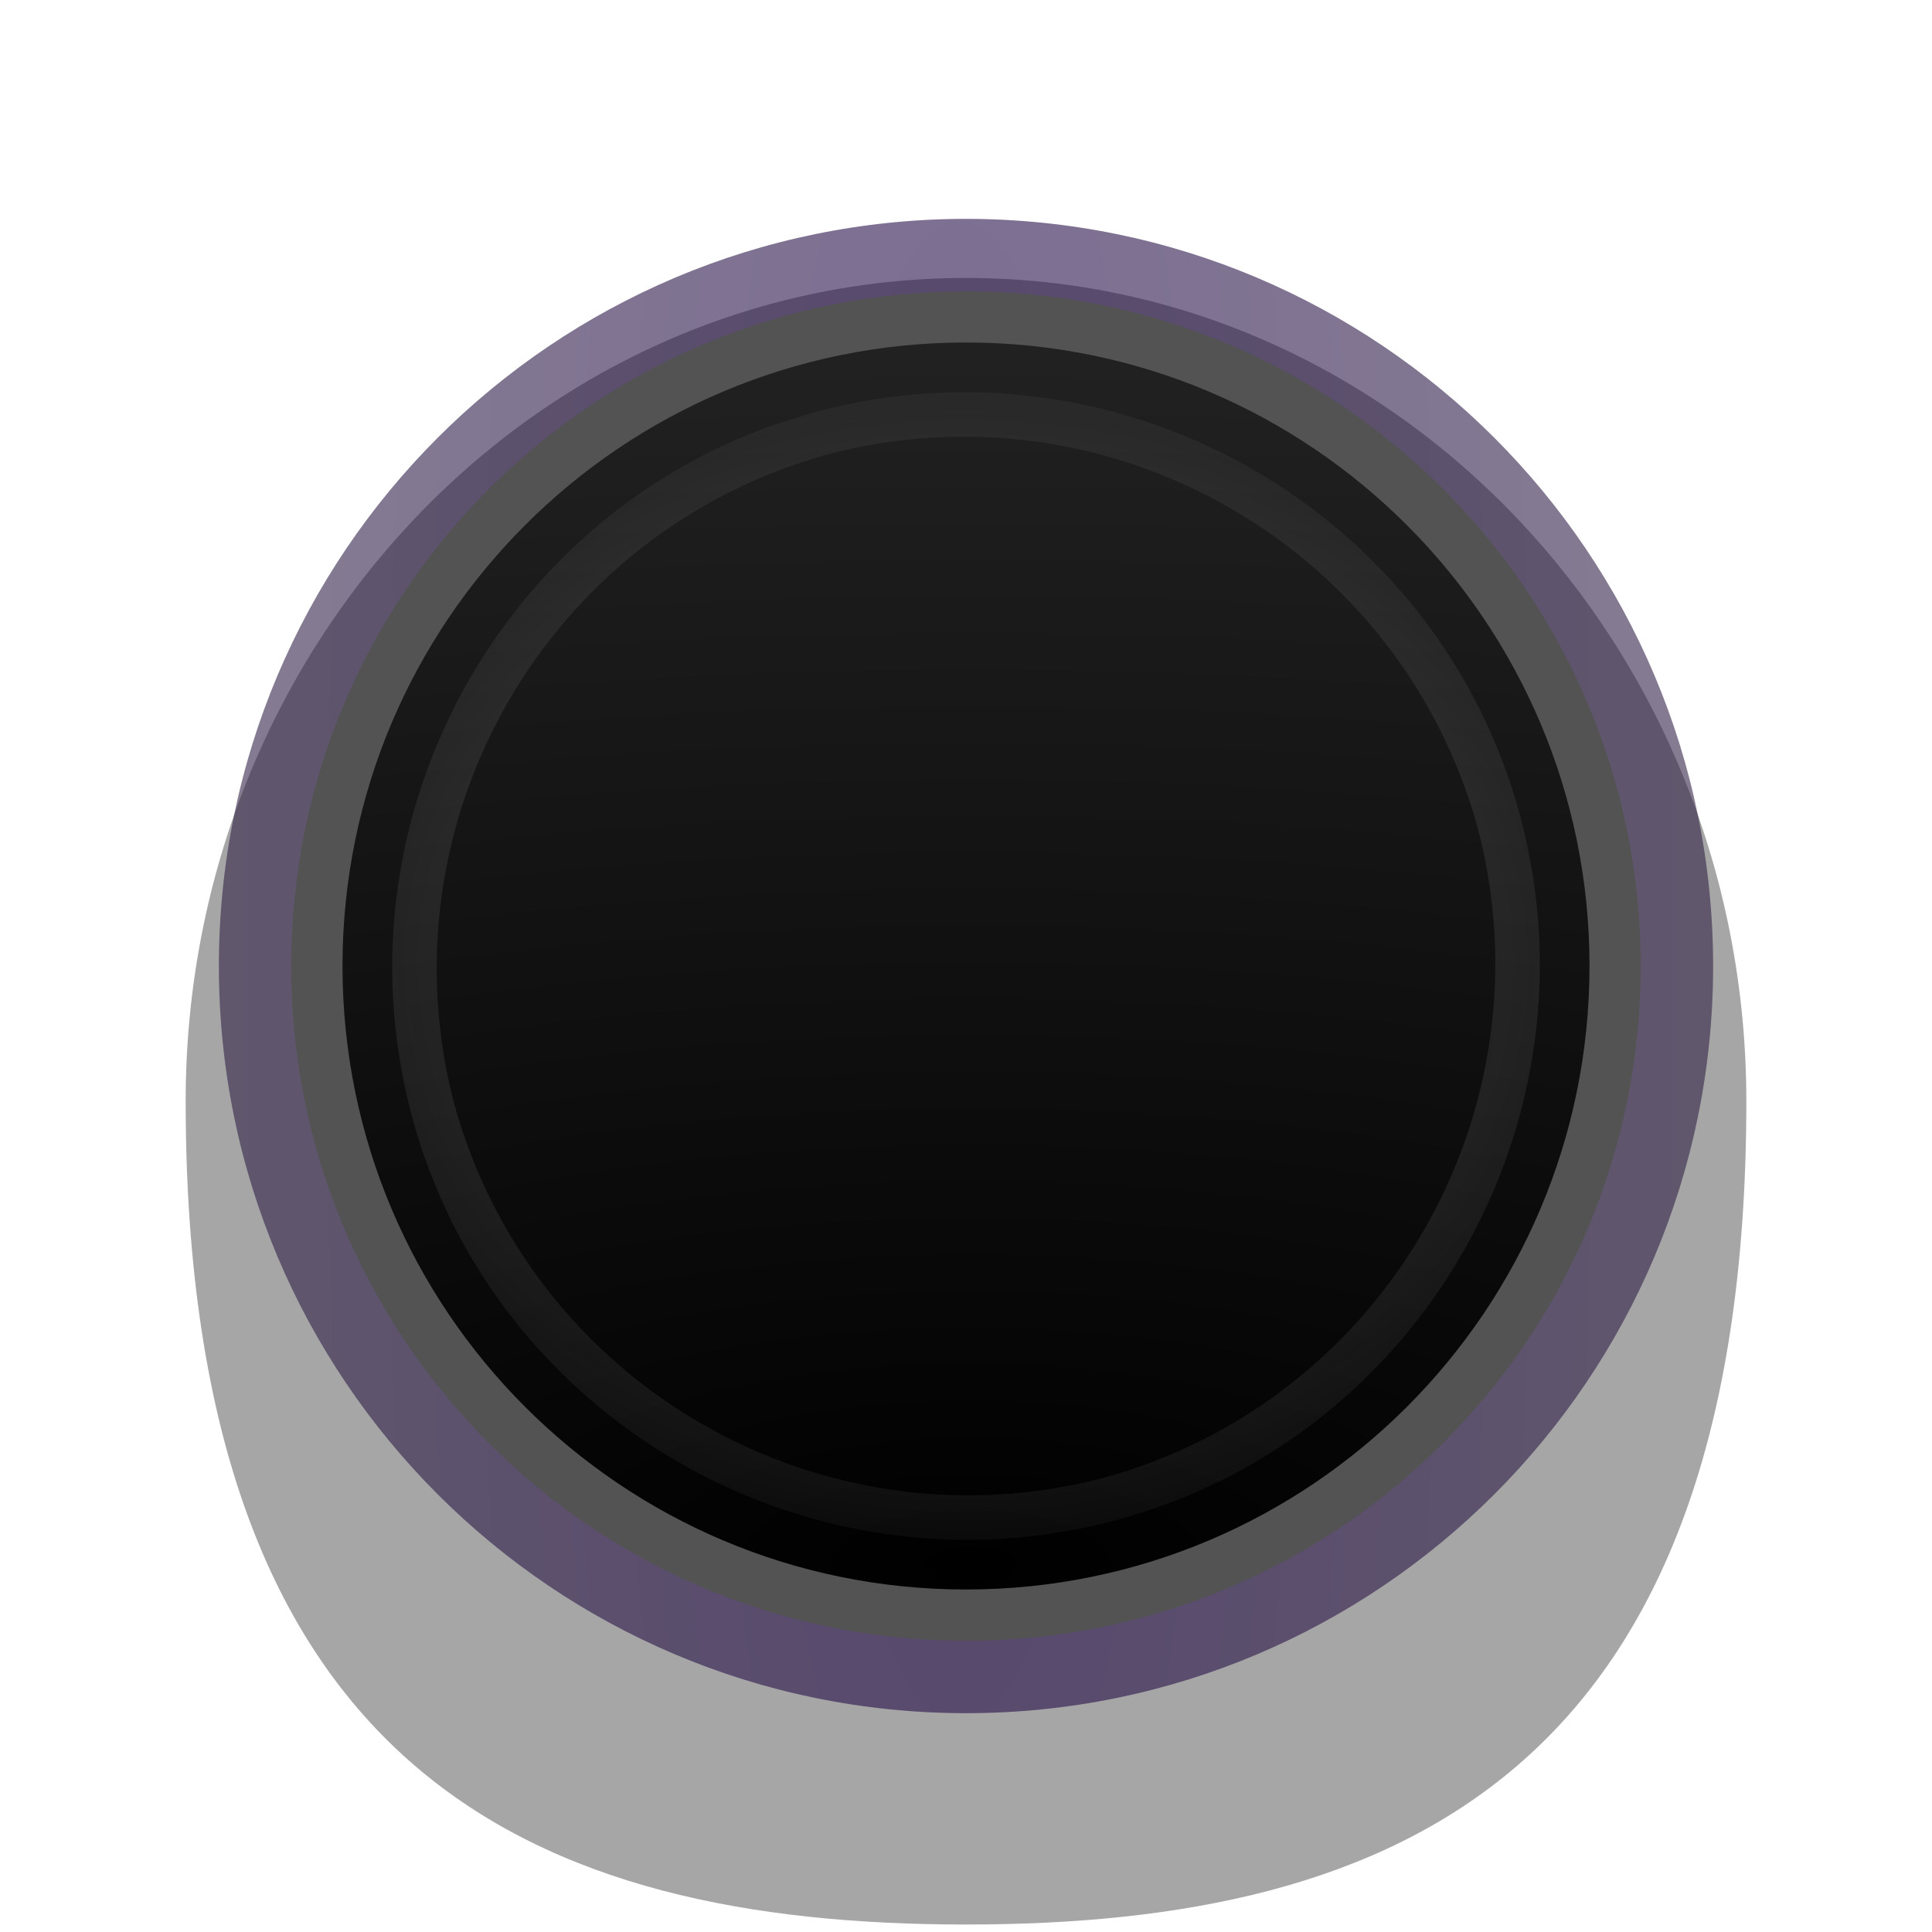
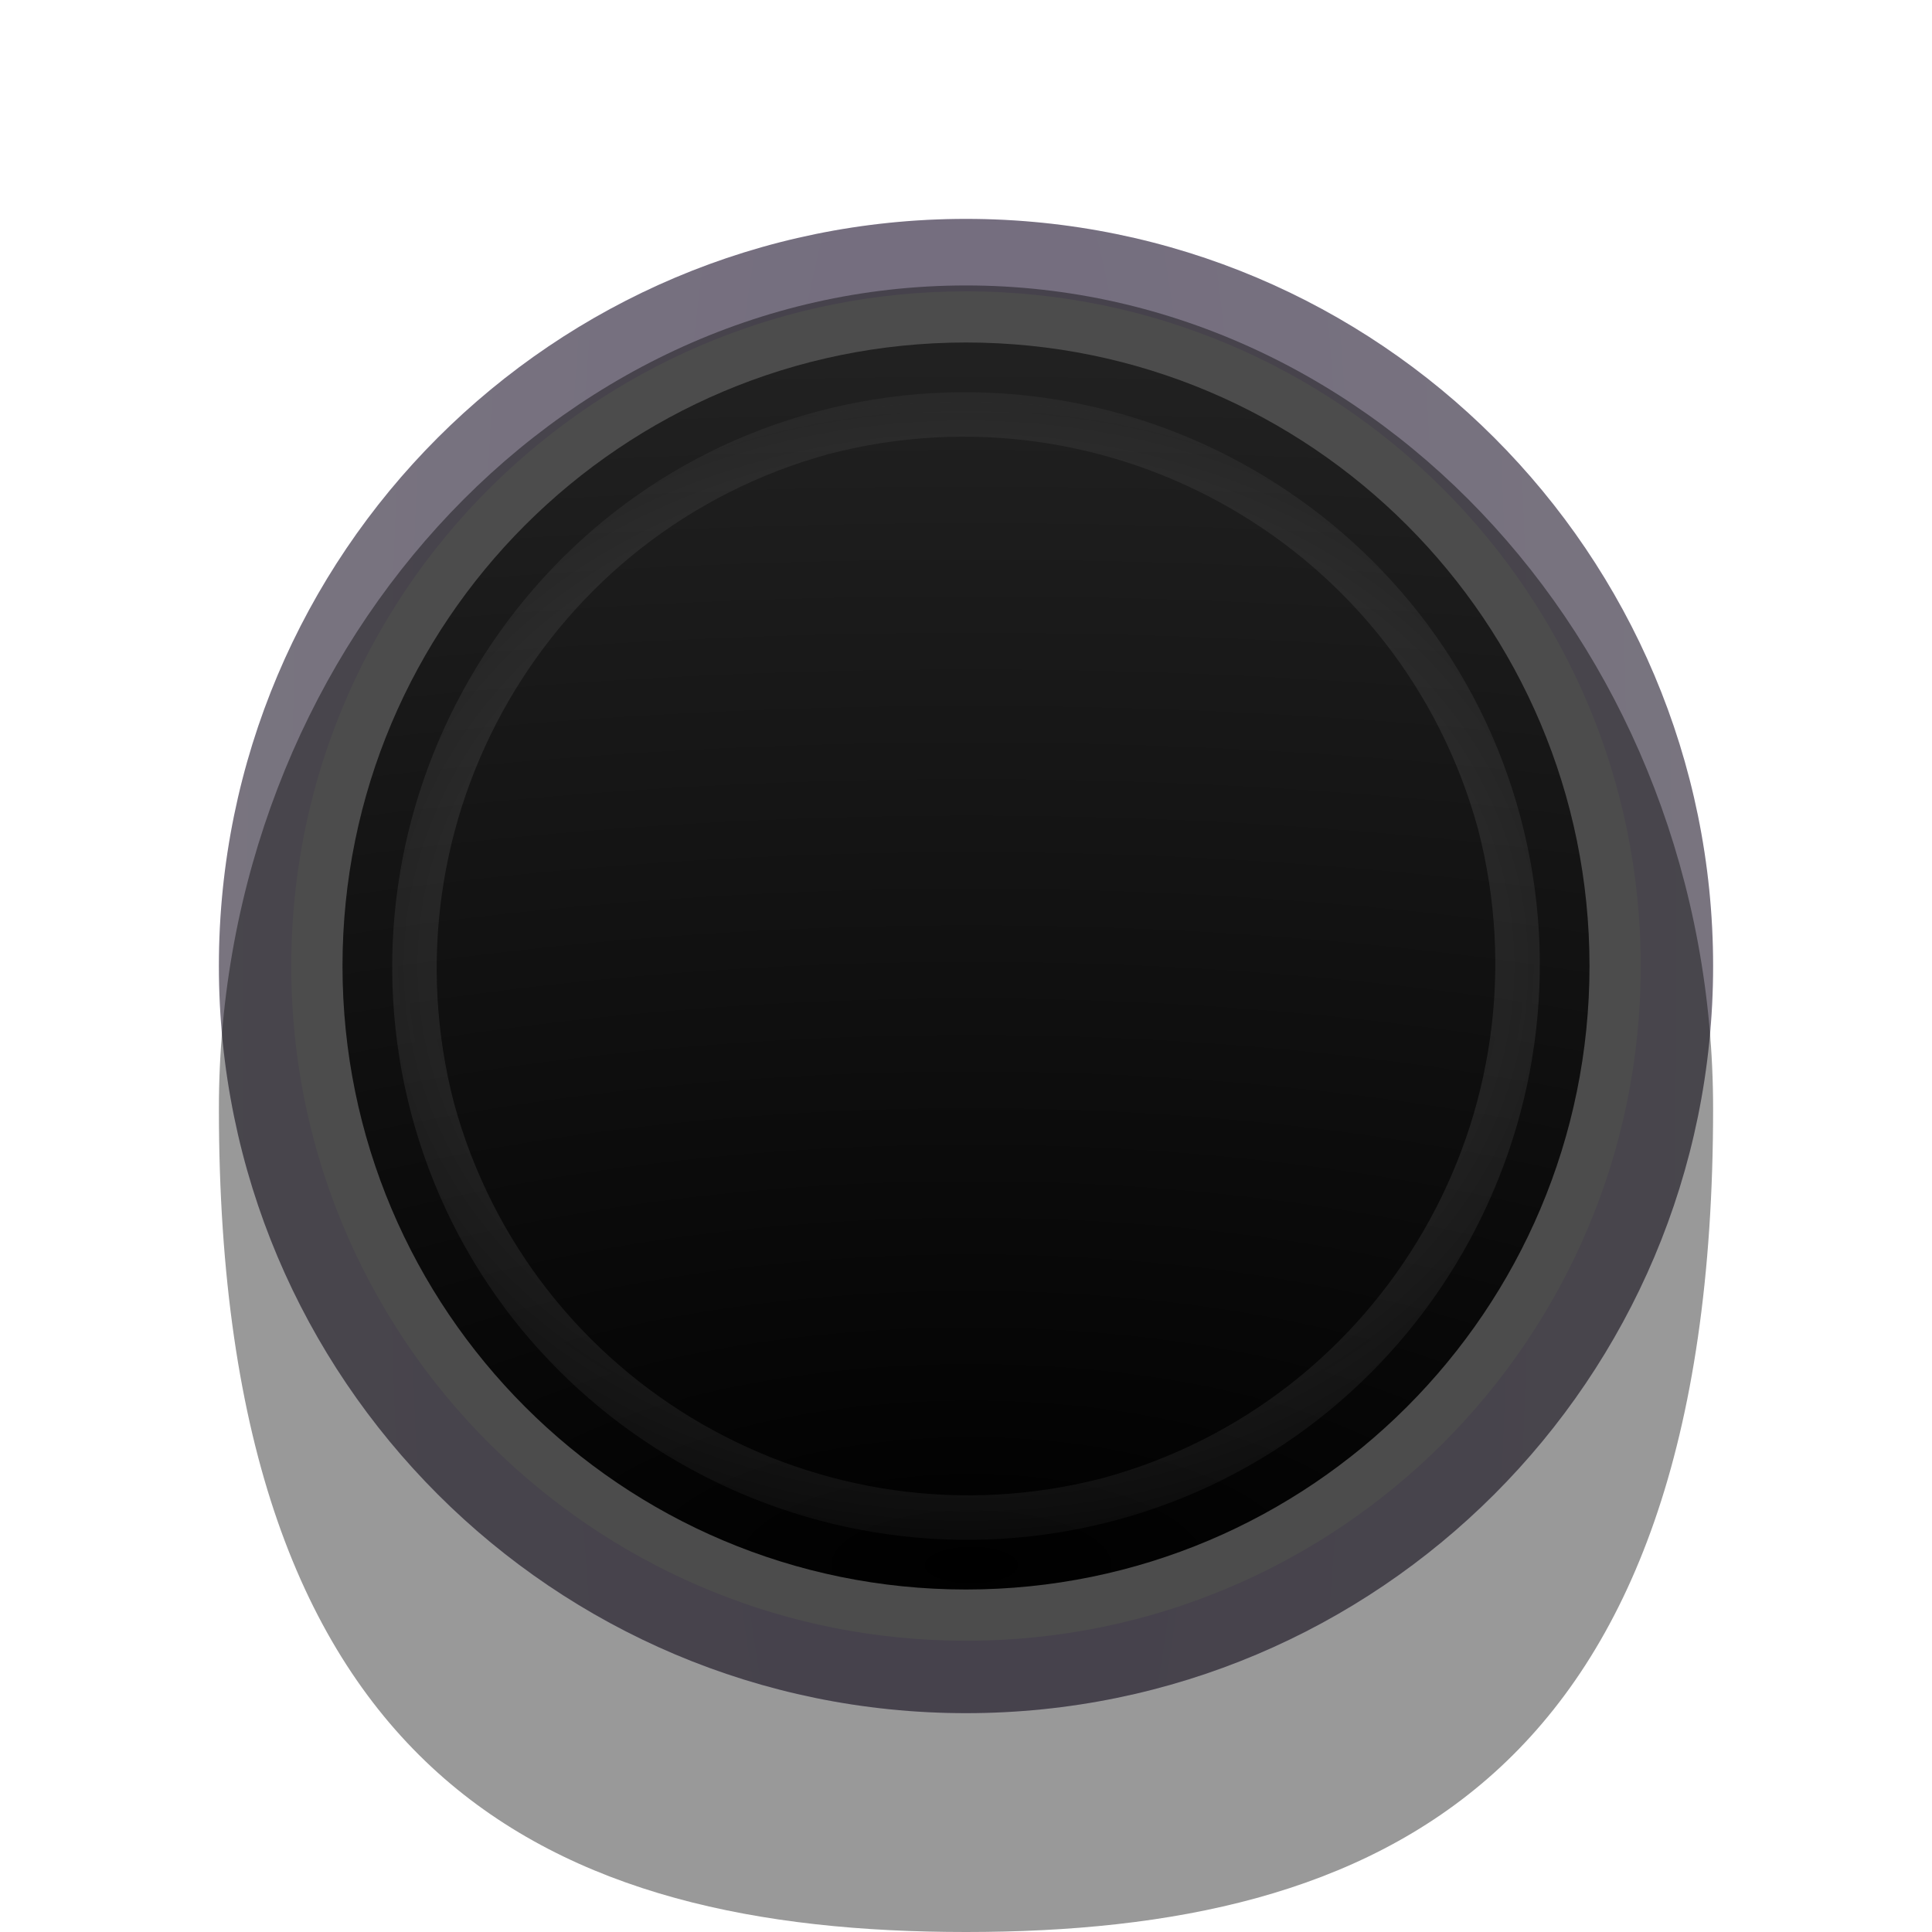
<svg xmlns="http://www.w3.org/2000/svg" xmlns:xlink="http://www.w3.org/1999/xlink" width="40" height="40" viewBox="0 0 40 40" id="svg4222" version="1.1">
  <defs id="defs4224">
    <linearGradient id="linearGradient4545">
      <stop style="stop-color:#7f7f7f;stop-opacity:1;" offset="0" id="stop4541" />
      <stop style="stop-color:#ffffff;stop-opacity:0" offset="1" id="stop4543" />
    </linearGradient>
    <linearGradient id="linearGradient4238">
      <stop style="stop-color:#6600ff;stop-opacity:1" offset="0" id="stop4240" />
      <stop style="stop-color:#b380ff;stop-opacity:1" offset="1" id="stop4242" />
    </linearGradient>
    <clipPath clipPathUnits="userSpaceOnUse" id="clipPath4910">
      <rect style="fill:#1a1a1a;fill-opacity:0;stroke:#ff0000;stroke-width:1.691;stroke-miterlimit:4;stroke-dasharray:none" id="rect4912" width="50.797" height="35.654" x="-3.446" y="1009.582" clip-path="none" />
    </clipPath>
    <clipPath clipPathUnits="userSpaceOnUse" id="clipPath4154">
      <rect style="fill:#1a1a1a;fill-opacity:0;stroke:#ff0000;stroke-width:0.964;stroke-miterlimit:4;stroke-dasharray:none" id="rect4156" width="57.791" height="29.347" x="-8.273" y="1011.56" />
    </clipPath>
    <filter style="color-interpolation-filters:sRGB" id="filter4209">
      <feGaussianBlur stdDeviation="1 1.05" result="blur" id="feGaussianBlur4211" />
    </filter>
    <filter style="color-interpolation-filters:sRGB" id="filter4321">
      <feGaussianBlur stdDeviation="1 1.05" result="blur" id="feGaussianBlur4323" />
    </filter>
    <filter style="color-interpolation-filters:sRGB;" id="filter4207">
      <feGaussianBlur stdDeviation="0.5 0.55" result="fbSourceGraphic" id="feGaussianBlur4209" />
      <feColorMatrix result="fbSourceGraphicAlpha" in="fbSourceGraphic" values="0 0 0 -1 0 0 0 0 -1 0 0 0 0 -1 0 0 0 0 1 0" id="feColorMatrix4223" />
      <feColorMatrix id="feColorMatrix4225" values="1 0 0 0 0 0 1 0 0 0 0 0 1 0 0 0 0 0 1 -9.6 " result="colormatrix" in="fbSourceGraphic" />
      <feComposite id="feComposite4227" in2="colormatrix" operator="arithmetic" k2="1" result="fbSourceGraphic" />
      <feColorMatrix result="fbSourceGraphicAlpha" in="fbSourceGraphic" values="0 0 0 -1 0 0 0 0 -1 0 0 0 0 -1 0 0 0 0 1 0" id="feColorMatrix4235" />
      <feColorMatrix id="feColorMatrix4237" values="1 0 0 0 0 0 1 0 0 0 0 0 1 0 0 0 0 0 1 -9.6 " result="colormatrix" in="fbSourceGraphic" />
      <feComposite id="feComposite4239" in2="colormatrix" operator="arithmetic" k2="1.38778e-016" result="fbSourceGraphic" />
      <feColorMatrix result="fbSourceGraphicAlpha" in="fbSourceGraphic" values="0 0 0 -1 0 0 0 0 -1 0 0 0 0 -1 0 0 0 0 1 0" id="feColorMatrix4247" />
      <feColorMatrix id="feColorMatrix4249" values="1 0 0 0 0 0 1 0 0 0 0 0 1 0 0 0 0 0 1 -9.6 " result="colormatrix" in="fbSourceGraphic" />
      <feComposite id="feComposite4251" in2="colormatrix" operator="arithmetic" k2="1" result="fbSourceGraphic" />
      <feColorMatrix result="fbSourceGraphicAlpha" in="fbSourceGraphic" values="0 0 0 -1 0 0 0 0 -1 0 0 0 0 -1 0 0 0 0 1 0" id="feColorMatrix4253" />
      <feColorMatrix id="feColorMatrix4255" values="1 0 0 0 0 0 1 0 0 0 0 0 1 0 0 0 0 0 1 -9.6 " result="colormatrix" in="fbSourceGraphic" />
      <feComposite id="feComposite4257" in2="colormatrix" operator="arithmetic" k2="1" result="fbSourceGraphic" />
      <feColorMatrix result="fbSourceGraphicAlpha" in="fbSourceGraphic" values="0 0 0 -1 0 0 0 0 -1 0 0 0 0 -1 0 0 0 0 1 0" id="feColorMatrix4259" />
      <feColorMatrix id="feColorMatrix4261" values="1 0 0 0 0 0 1 0 0 0 0 0 1 0 0 0 0 0 1 -9.6 " result="colormatrix" in="fbSourceGraphic" />
      <feComposite id="feComposite4263" in2="colormatrix" operator="arithmetic" k2="0.6" result="fbSourceGraphic" />
      <feColorMatrix result="fbSourceGraphicAlpha" in="fbSourceGraphic" values="0 0 0 -1 0 0 0 0 -1 0 0 0 0 -1 0 0 0 0 1 0" id="feColorMatrix4265" />
      <feColorMatrix id="feColorMatrix4267" values="1 0 0 0 0 0 1 0 0 0 0 0 1 0 0 0 0 0 1 -9.6 " result="colormatrix" in="fbSourceGraphic" />
      <feComposite id="feComposite4269" in2="colormatrix" operator="arithmetic" k2="0.6" result="composite" />
    </filter>
    <pattern y="0" x="0" height="6" width="6" patternUnits="userSpaceOnUse" id="EMFhbasepattern" />
    <radialGradient xlink:href="#linearGradient4820" id="radialGradient4890" cx="19.932" cy="1038.949" fx="19.932" fy="1038.949" r="14.284" gradientTransform="matrix(6.91157,0,0,2.699293,-117.6509,-1759.696)" gradientUnits="userSpaceOnUse" />
    <linearGradient id="linearGradient4820">
      <stop id="stop4852" offset="0" style="stop-color:#000000;stop-opacity:1" />
      <stop id="stop4854" offset="1" style="stop-color:#333333;stop-opacity:1" />
    </linearGradient>
    <radialGradient xlink:href="#linearGradient4238" id="radialGradient4173-0-4" cx="20.007" cy="1071.041" fx="20.007" fy="1071.041" r="19.55" gradientTransform="matrix(0,-4.32628,-0.9297631,0,1015.68,1119.027)" gradientUnits="userSpaceOnUse" />
    <radialGradient xlink:href="#linearGradient4820" id="radialGradient4890-6" cx="19.943" cy="1036.567" fx="19.943" fy="1036.567" r="14.284" gradientTransform="matrix(6.91157,0,0,2.437628,-165.5647,-1494.019)" gradientUnits="userSpaceOnUse" />
    <pattern y="0" x="0" height="6" width="6" patternUnits="userSpaceOnUse" id="EMFhbasepattern-6" />
    <radialGradient xlink:href="#linearGradient4545" id="radialGradient4547" cx="20" cy="1032.362" fx="20" fy="1032.362" r="11.88" gradientTransform="matrix(0,1.1573,-1.406372,0,1471.884,1009.216)" gradientUnits="userSpaceOnUse" />
  </defs>
  <g id="layer1" transform="translate(0,-1012.362)">
-     <path style="opacity:0.35;fill:#000000;fill-opacity:1;stroke:none;stroke-width:0.906;stroke-linecap:butt;stroke-linejoin:miter;stroke-miterlimit:4;stroke-dasharray:none;stroke-opacity:1" d="m 36.156,1035.162 c 4e-6,13.93 -7.233,17.045 -16.156,17.045 -8.923,0 -16.156,-3.115 -16.156,-17.045 -1.613e-4,-9.414 7.233,-17.045 16.156,-17.045 8.923,0 16.157,7.631 16.156,17.045 z" id="path4744-33-0" />
+     <path style="opacity:0.15;fill:none;fill-opacity:1;stroke:url(#radialGradient4173-0-4);stroke-width:1.5;stroke-miterlimit:4;stroke-dasharray:none;stroke-opacity:1" d="m 20,1017.644 c -3.906,0 -7.457,1.522 -10.092,4.004 -2.849,2.684 -4.627,6.492 -4.627,10.715 0,4.215 1.772,8.017 4.612,10.7 2.636,2.491 6.193,4.019 10.107,4.019 8.129,10e-5 14.719,-6.59 14.719,-14.719 0,-8.129 -6.59,-14.719 -14.719,-14.719 z" id="path4770-6-1-6" />
+     <path style="opacity:0.4;fill:#000000;fill-opacity:1;stroke:none;stroke-width:0.887;stroke-linecap:butt;stroke-linejoin:miter;stroke-miterlimit:4;stroke-dasharray:none;stroke-opacity:1" d="m 35.468,1035.317 c 4e-6,13.93 -6.925,17.045 -15.468,17.045 -8.543,0 -15.468,-3.115 -15.468,-17.045 -1.544e-4,-9.414 6.925,-17.045 15.468,-17.045 8.543,0 15.468,7.631 15.468,17.045 z" id="path4744-33-0" />
    <path style="opacity:0.5;fill:#000000;fill-opacity:1;stroke:none;stroke-width:0.675;stroke-miterlimit:4;stroke-dasharray:none" d="M 20,1047.831 A 15.469,15.469 0 0 0 35.468,1032.362 15.469,15.469 0 0 0 20,1016.894 15.469,15.469 0 0 0 4.532,1032.362 15.469,15.469 0 0 0 20,1047.831 Z" id="path4770-7-5" />
-     <path style="opacity:0.15;fill:none;fill-opacity:1;stroke:url(#radialGradient4173-0-4);stroke-width:1.5;stroke-miterlimit:4;stroke-dasharray:none;stroke-opacity:1" d="m 20,1017.644 c -3.906,0 -7.457,1.522 -10.092,4.004 -2.849,2.684 -4.627,6.492 -4.627,10.715 0,4.215 1.772,8.017 4.612,10.7 2.636,2.491 6.193,4.019 10.107,4.019 8.129,10e-5 14.719,-6.59 14.719,-14.719 0,-8.129 -6.59,-14.719 -14.719,-14.719 z" id="path4770-6-1-6" />
    <path style="fill:url(#radialGradient4890);fill-opacity:1;stroke:none;stroke-width:0.717;stroke-miterlimit:4;stroke-dasharray:none" d="M 32.909,1032.362 A 12.909,12.909 0 0 1 20,1045.271 12.909,12.909 0 0 1 7.091,1032.362 12.909,12.909 0 0 1 20,1019.453 a 12.909,12.909 0 0 1 12.909,12.909 z" id="path4770-7" />
    <path id="path4531" d="m 16.92,1020.882 c -6.32,1.68 -10.08,8.24 -8.4,14.56 1.68,6.32 8.24,10.08 14.56,8.4 6.32,-1.68 10.08,-8.24 8.4,-14.56 -1.68,-6.32 -8.24,-10.08 -14.56,-8.4 z m 0.24,0.88 c 5.84,-1.52 11.84,1.92 13.44,7.76 1.52,5.84 -1.92,11.84 -7.76,13.44 -5.84,1.52 -11.84,-1.92 -13.44,-7.76 -1.52,-5.84 1.92,-11.84 7.76,-13.44 z" style="fill:url(#radialGradient4547);fill-opacity:1;fill-rule:evenodd;stroke:none;opacity:0.3" />
  </g>
</svg>
